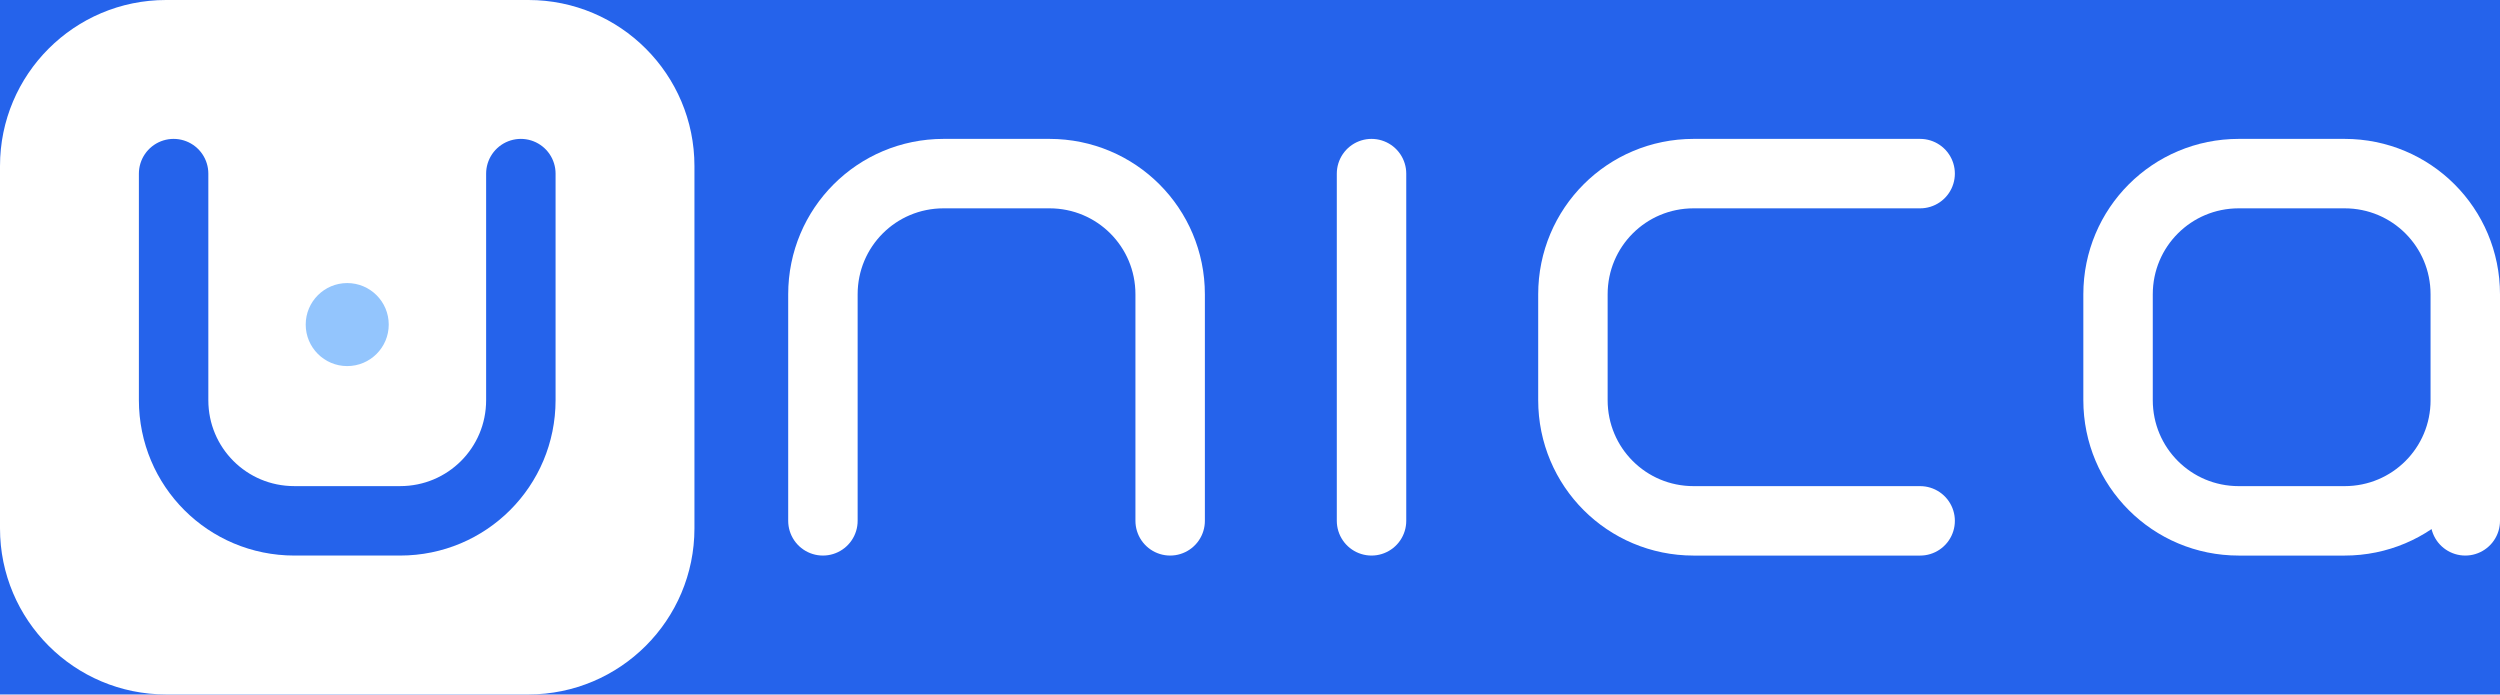
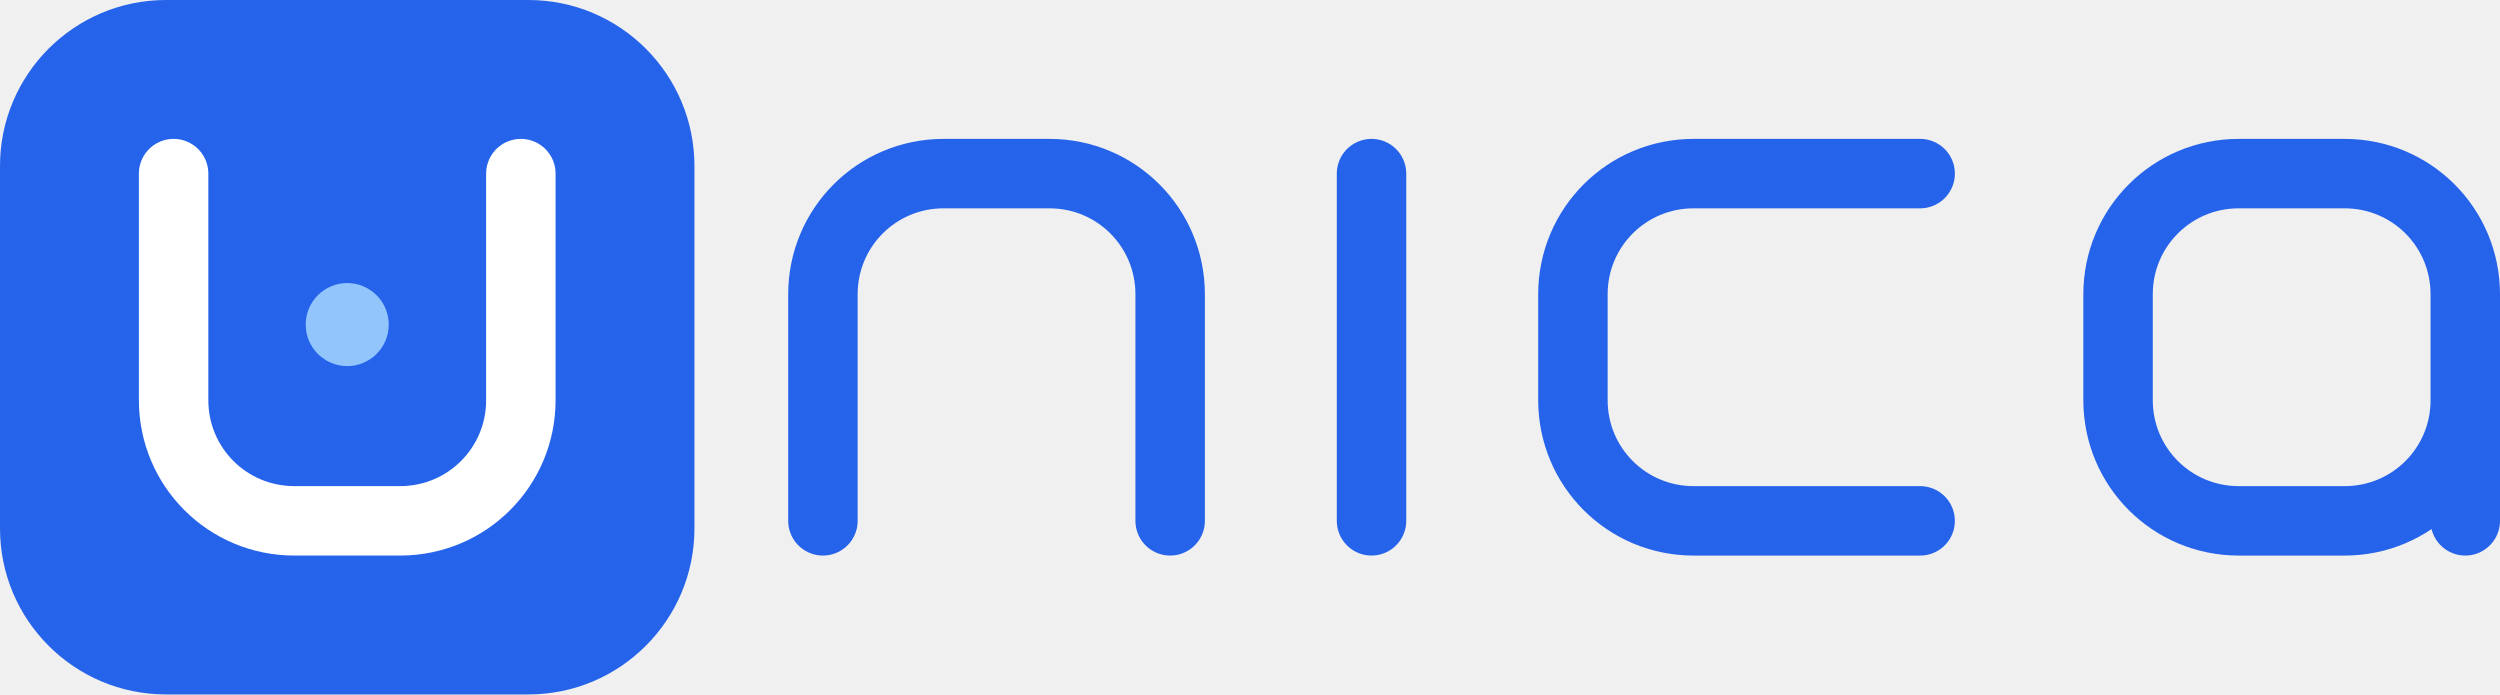
<svg xmlns="http://www.w3.org/2000/svg" viewBox="0 0 192.096 53.36">
-   <rect width="192.096" height="53.36" fill="#2563EB" />
  <g transform="translate(0 0) scale(0.83375)">
-     <rect x="0" y="0" width="64" height="64" rx="15.304" fill="#FFFFFF" />
-     <path d="M3.3 3.3v12.004c0 3.542 2.853 6.396 6.396 6.396h5.609c3.542 0 6.396-2.853 6.396-6.396V3.3" transform="translate(10.26087 10.26087) scale(1.73913)" fill="none" stroke="#2563EB" stroke-width="3.68" stroke-linecap="round" stroke-linejoin="round" />
+     <rect x="0" y="0" width="64" height="64" rx="15.304" fill="#2563EB" />
+     <path d="M3.3 3.3v12.004c0 3.542 2.853 6.396 6.396 6.396h5.609c3.542 0 6.396-2.853 6.396-6.396V3.3" transform="translate(10.26087 10.26087) scale(1.73913)" fill="none" stroke="#FFFFFF" stroke-width="3.68" stroke-linecap="round" stroke-linejoin="round" />
    <circle cx="32" cy="29.913" r="3.826" fill="#93C5FD" />
  </g>
  <g transform="translate(19.227 8.555) scale(1.45)">
-     <path d="M3.3 21.7V9.696c0-3.542 2.853-6.396 6.396-6.396h5.609c3.542 0 6.396 2.853 6.396 6.396V21.7" transform="translate(27.048 0)" fill="none" stroke="#FFFFFF" stroke-width="3.68" stroke-linecap="round" stroke-linejoin="round" />
-     <path d="M6.125 3.3v18.4" transform="translate(53.295 0)" fill="none" stroke="#FFFFFF" stroke-width="3.68" stroke-linecap="round" stroke-linejoin="round" />
-     <path d="M21.7 3.3H9.696c-3.542 0-6.396 2.853-6.396 6.396v5.609c0 3.542 2.853 6.396 6.396 6.396H21.7" transform="translate(66.792 0)" fill="none" stroke="#FFFFFF" stroke-width="3.68" stroke-linecap="round" stroke-linejoin="round" />
-     <path d="M21.7 21.7V9.696c0-3.542-2.853-6.396-6.396-6.396H9.696c-3.542 0-6.396 2.853-6.396 6.396v5.609c0 3.542 2.853 6.396 6.396 6.396h5.609c3.542 0 6.396-2.853 6.396-6.396" transform="translate(95.68 0)" fill="none" stroke="#FFFFFF" stroke-width="3.68" stroke-linecap="round" stroke-linejoin="round" />
+     <path d="M3.3 21.7V9.696c0-3.542 2.853-6.396 6.396-6.396h5.609c3.542 0 6.396 2.853 6.396 6.396V21.7" transform="translate(27.048 0)" fill="none" stroke="#2563EB" stroke-width="3.68" stroke-linecap="round" stroke-linejoin="round" />
+     <path d="M6.125 3.3v18.4" transform="translate(53.295 0)" fill="none" stroke="#2563EB" stroke-width="3.68" stroke-linecap="round" stroke-linejoin="round" />
+     <path d="M21.7 3.3H9.696c-3.542 0-6.396 2.853-6.396 6.396v5.609c0 3.542 2.853 6.396 6.396 6.396H21.7" transform="translate(66.792 0)" fill="none" stroke="#2563EB" stroke-width="3.68" stroke-linecap="round" stroke-linejoin="round" />
+     <path d="M21.7 21.7V9.696c0-3.542-2.853-6.396-6.396-6.396H9.696c-3.542 0-6.396 2.853-6.396 6.396v5.609c0 3.542 2.853 6.396 6.396 6.396h5.609c3.542 0 6.396-2.853 6.396-6.396" transform="translate(95.68 0)" fill="none" stroke="#2563EB" stroke-width="3.68" stroke-linecap="round" stroke-linejoin="round" />
  </g>
</svg>
